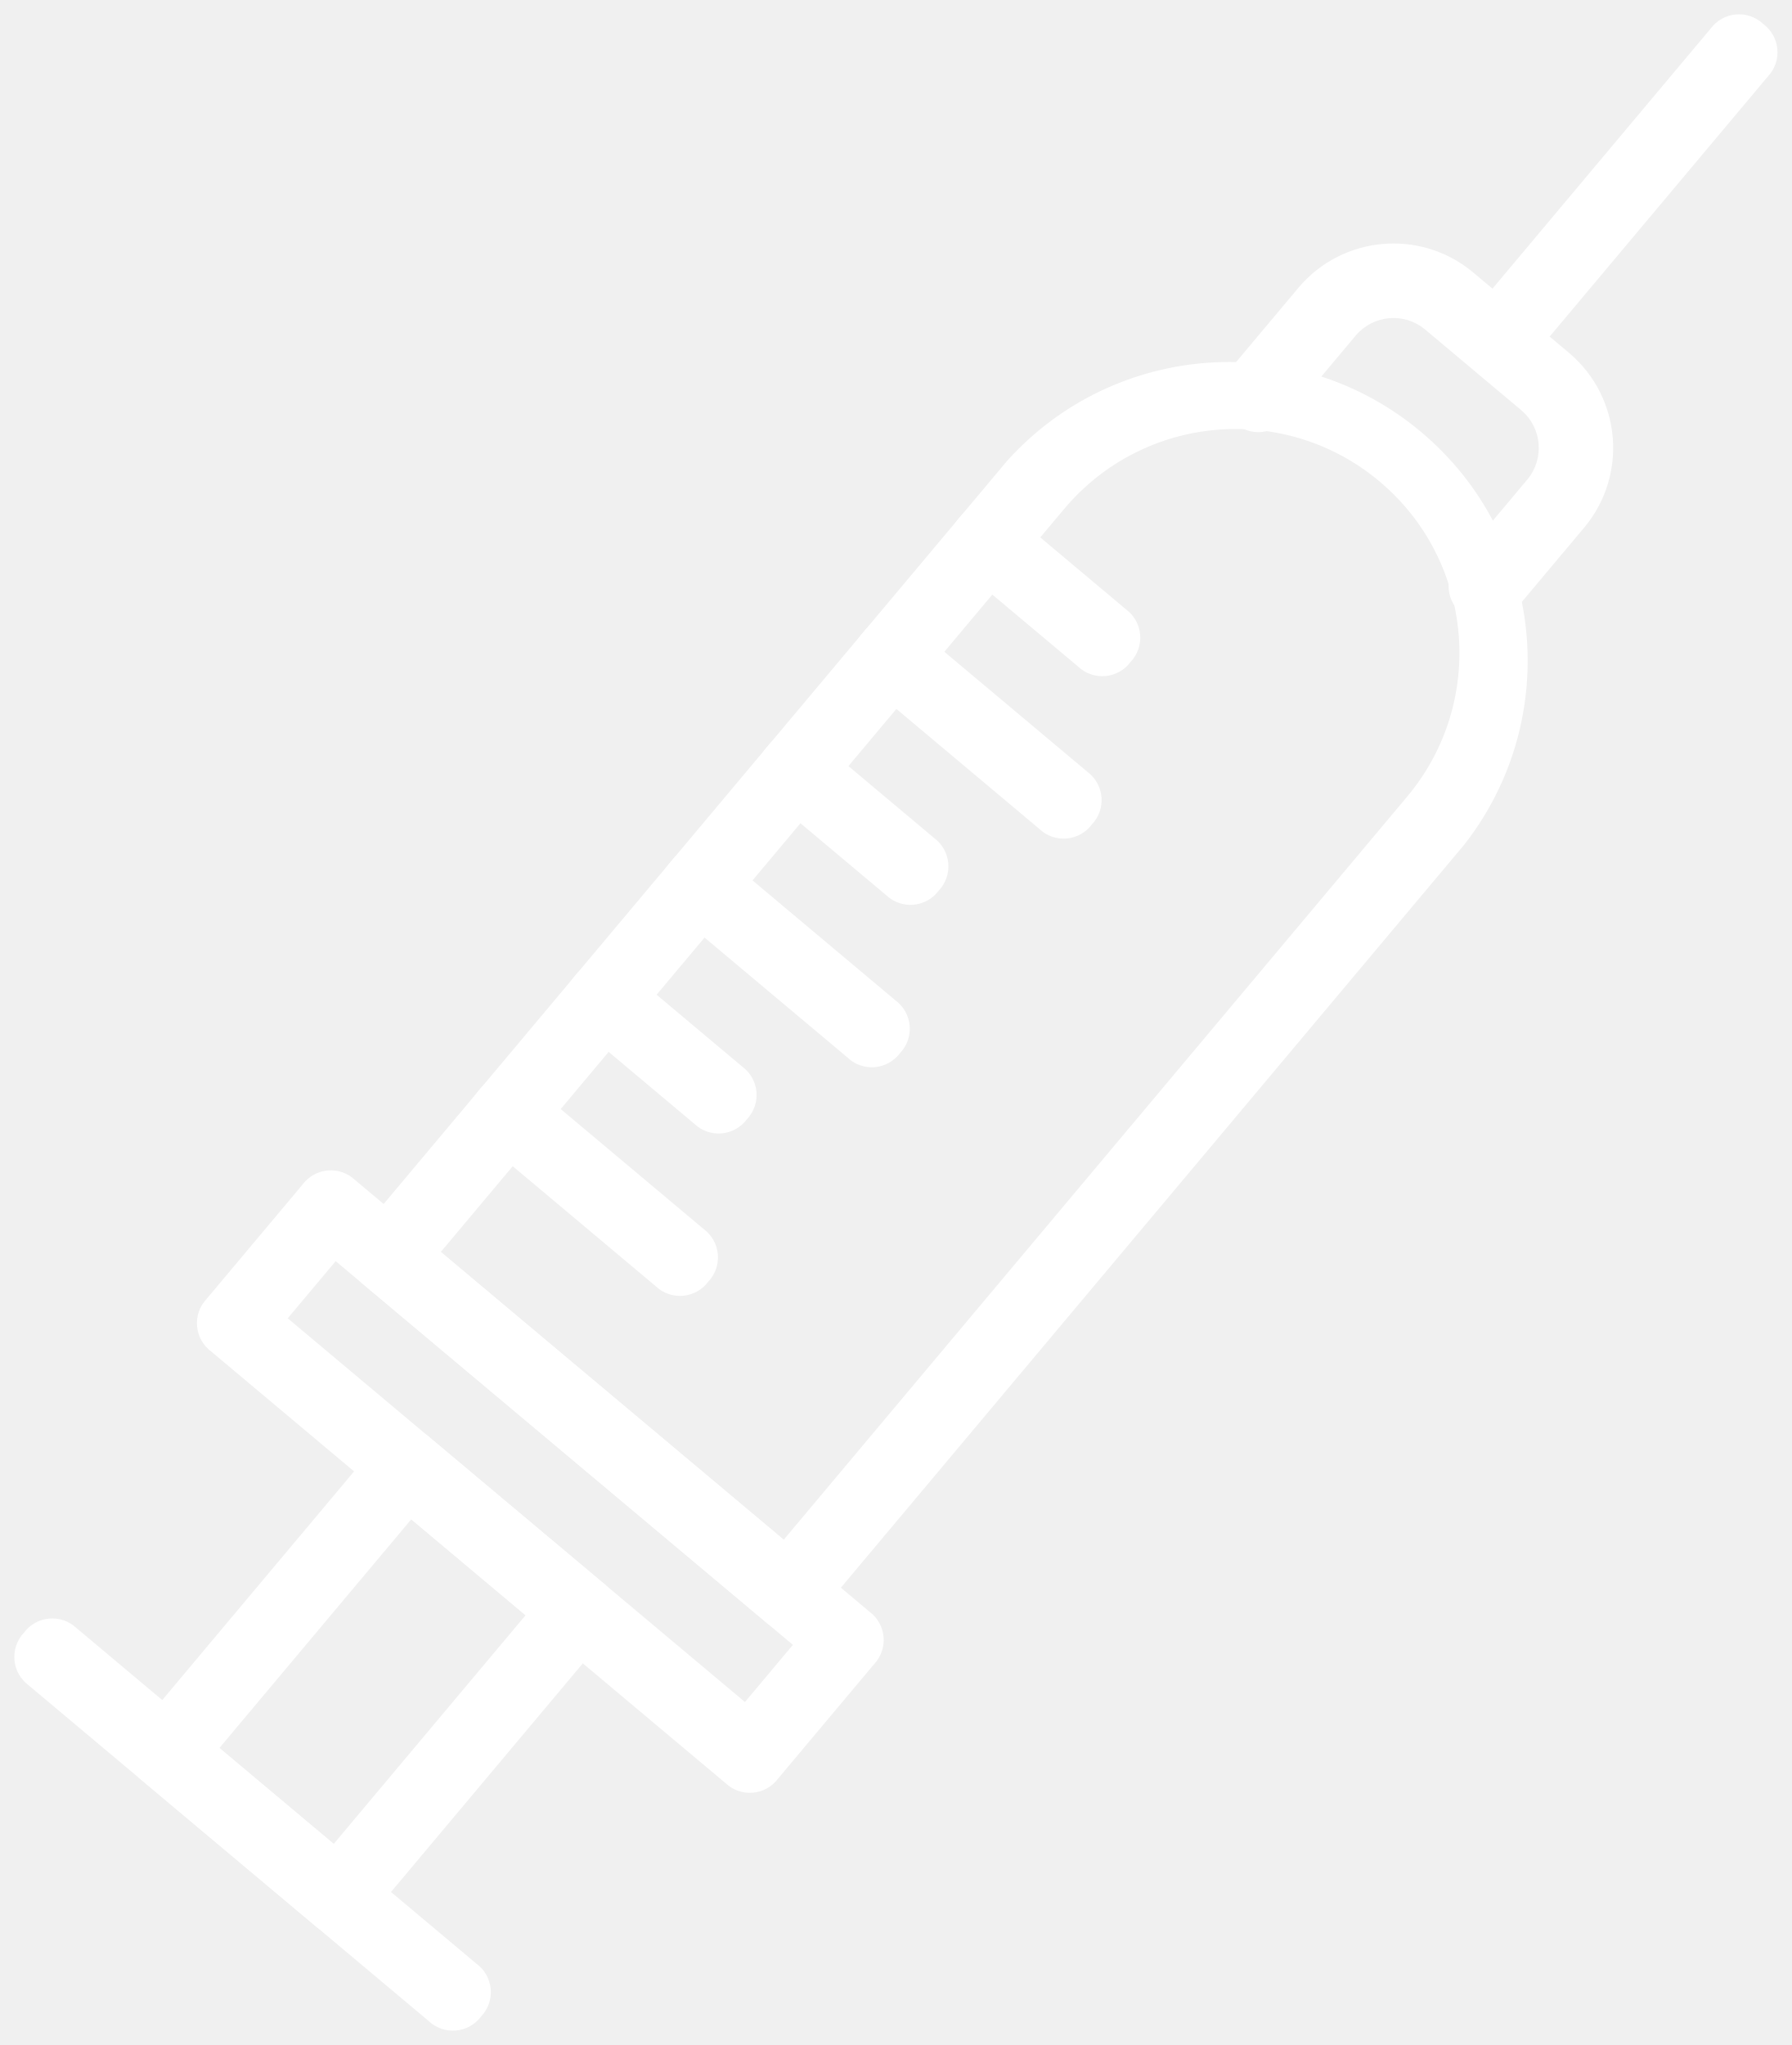
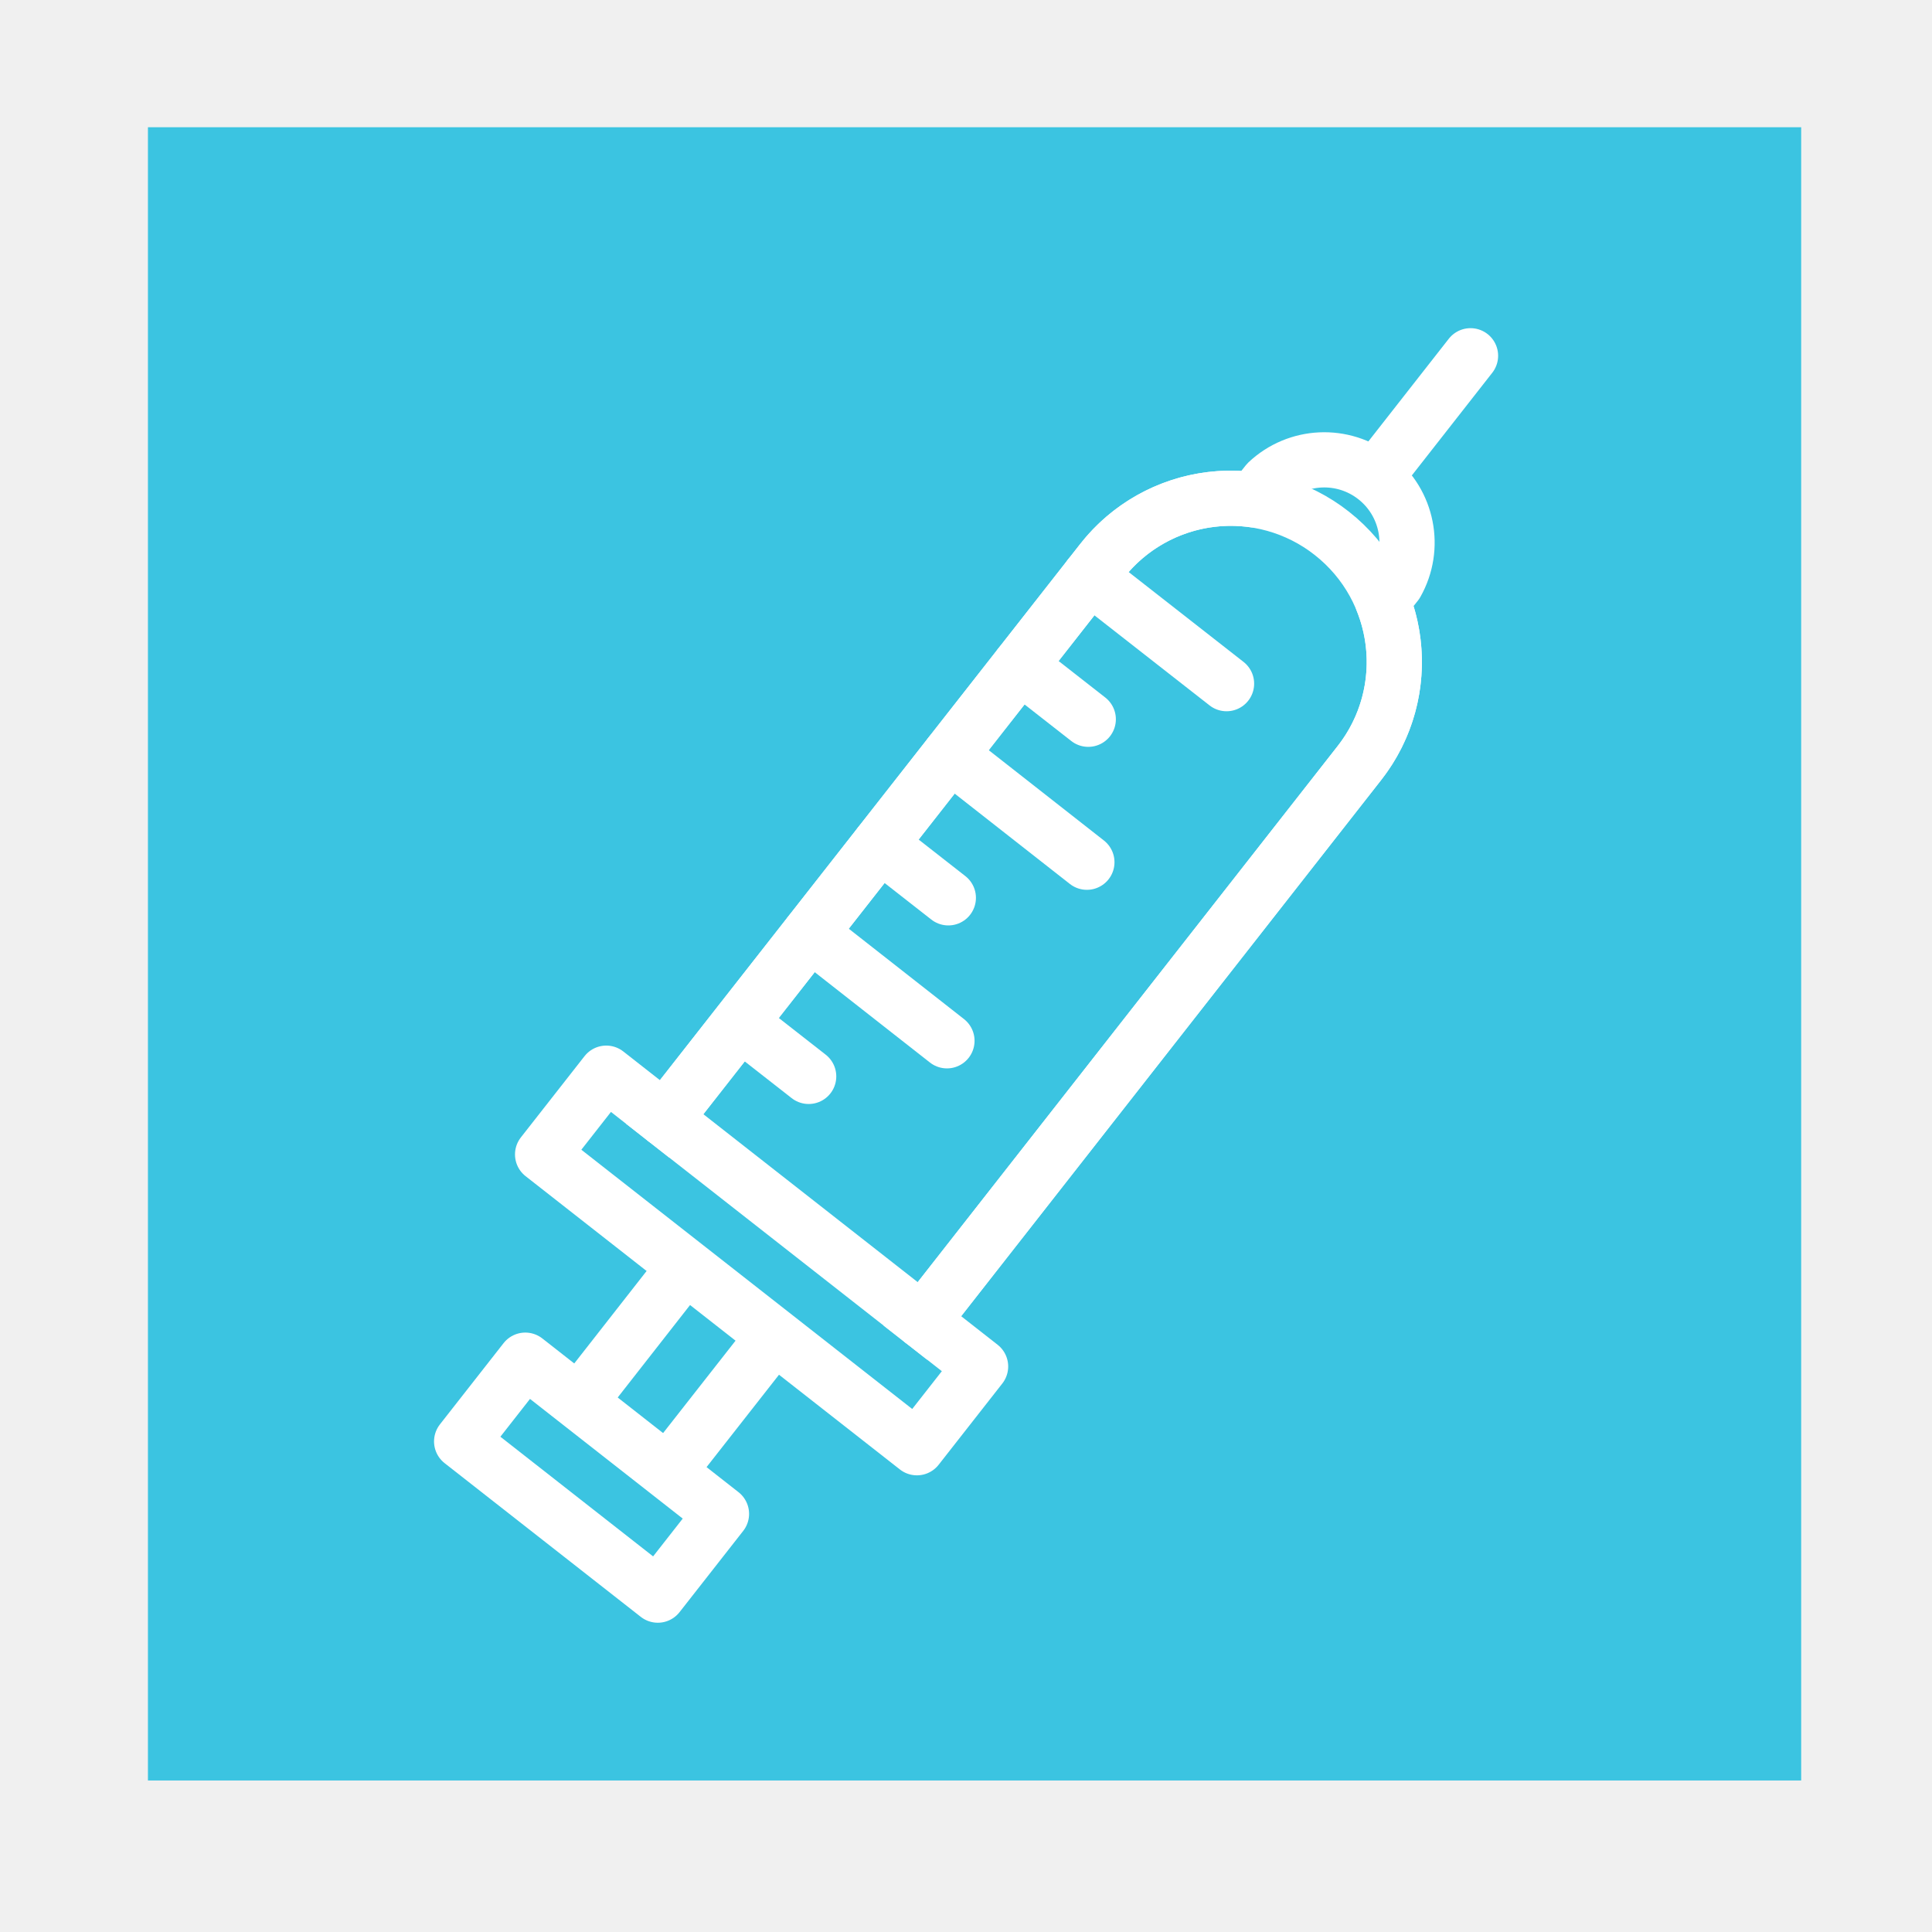
- <svg xmlns="http://www.w3.org/2000/svg" width="41.405" height="47.249" viewBox="0 0 41.405 47.249">
-   <g id="vaccination-icon" transform="translate(34.141 -4.987) rotate(40)">
-     <g id="Gruppe_41" data-name="Gruppe 41">
-       <g id="Gruppe_7" data-name="Gruppe 7" transform="translate(1.724 53.445)">
-         <g id="Gruppe_6" data-name="Gruppe 6">
-           <g id="Gruppe_5" data-name="Gruppe 5">
-             <path id="Pfad_9" data-name="Pfad 9" d="M12.93,1.724H.862A.814.814,0,0,1,0,.862.814.814,0,0,1,.862,0H12.93a.814.814,0,0,1,.862.862A.814.814,0,0,1,12.93,1.724Z" fill="#fff" />
-           </g>
-         </g>
-       </g>
-       <g id="Gruppe_10" data-name="Gruppe 10" transform="translate(5.172 44.825)">
-         <g id="Gruppe_9" data-name="Gruppe 9">
-           <g id="Gruppe_8" data-name="Gruppe 8">
-             <path id="Pfad_10" data-name="Pfad 10" d="M6.034,10.344H.862A.814.814,0,0,1,0,9.482V.862A.814.814,0,0,1,.862,0H6.034A.814.814,0,0,1,6.9.862v8.62A.814.814,0,0,1,6.034,10.344ZM1.724,8.62H5.172v-6.9H1.724Z" fill="#fff" />
-           </g>
-         </g>
-       </g>
-       <g id="Gruppe_13" data-name="Gruppe 13" transform="translate(0 41.377)">
-         <g id="Gruppe_12" data-name="Gruppe 12">
-           <g id="Gruppe_11" data-name="Gruppe 11">
-             <path id="Pfad_11" data-name="Pfad 11" d="M16.378,5.172H.862A.814.814,0,0,1,0,4.31V.862A.814.814,0,0,1,.862,0H16.378a.814.814,0,0,1,.862.862V4.31A.814.814,0,0,1,16.378,5.172ZM1.724,3.448H15.516V1.724H1.724Z" fill="#fff" />
-           </g>
-         </g>
-       </g>
-       <g id="Gruppe_16" data-name="Gruppe 16" transform="translate(1.724 12.068)">
-         <g id="Gruppe_15" data-name="Gruppe 15">
-           <g id="Gruppe_14" data-name="Gruppe 14">
-             <path id="Pfad_12" data-name="Pfad 12" d="M12.93,31.033H.862A.814.814,0,0,1,0,30.171V6.9a6.9,6.9,0,0,1,13.792,0V30.171A.814.814,0,0,1,12.93,31.033ZM1.724,29.309H12.068V6.9a5.172,5.172,0,1,0-10.344,0Z" fill="#fff" />
-           </g>
-         </g>
-       </g>
-       <g id="Gruppe_19" data-name="Gruppe 19" transform="translate(4.31 8.706)">
-         <g id="Gruppe_18" data-name="Gruppe 18">
-           <g id="Gruppe_17" data-name="Gruppe 17">
-             <path id="Pfad_13" data-name="Pfad 13" d="M7.758,6.207A.814.814,0,0,1,6.9,5.345v-2.5A1.141,1.141,0,0,0,5.776,1.724H2.845A1.141,1.141,0,0,0,1.724,2.845v2.5a.814.814,0,0,1-.862.862A.814.814,0,0,1,0,5.345v-2.5A2.87,2.87,0,0,1,2.845,0H5.776A2.87,2.87,0,0,1,8.62,2.845v2.5A.864.864,0,0,1,7.758,6.207Z" fill="#fff" />
-           </g>
-         </g>
-       </g>
-       <g id="Gruppe_22" data-name="Gruppe 22" transform="translate(7.758 0)">
-         <g id="Gruppe_21" data-name="Gruppe 21">
-           <g id="Gruppe_20" data-name="Gruppe 20">
-             <path id="Pfad_14" data-name="Pfad 14" d="M.862,10.344A.814.814,0,0,1,0,9.482V.862A.814.814,0,0,1,.862,0a.814.814,0,0,1,.862.862v8.62A.814.814,0,0,1,.862,10.344Z" fill="#fff" />
-           </g>
-         </g>
-       </g>
-       <g id="Gruppe_25" data-name="Gruppe 25" transform="translate(1.724 19.826)">
-         <g id="Gruppe_24" data-name="Gruppe 24">
-           <g id="Gruppe_23" data-name="Gruppe 23">
-             <path id="Pfad_15" data-name="Pfad 15" d="M4.31,1.724H.862A.814.814,0,0,1,0,.862.814.814,0,0,1,.862,0H4.31a.814.814,0,0,1,.862.862A.814.814,0,0,1,4.31,1.724Z" fill="#fff" />
-           </g>
-         </g>
-       </g>
-       <g id="Gruppe_28" data-name="Gruppe 28" transform="translate(1.724 23.275)">
-         <g id="Gruppe_27" data-name="Gruppe 27">
-           <g id="Gruppe_26" data-name="Gruppe 26">
-             <path id="Pfad_16" data-name="Pfad 16" d="M6.034,1.724H.862A.814.814,0,0,1,0,.862.814.814,0,0,1,.862,0H6.034A.814.814,0,0,1,6.9.862.814.814,0,0,1,6.034,1.724Z" fill="#fff" />
-           </g>
-         </g>
-       </g>
-       <g id="Gruppe_31" data-name="Gruppe 31" transform="translate(1.724 26.723)">
-         <g id="Gruppe_30" data-name="Gruppe 30">
-           <g id="Gruppe_29" data-name="Gruppe 29">
-             <path id="Pfad_17" data-name="Pfad 17" d="M4.31,1.724H.862A.814.814,0,0,1,0,.862.814.814,0,0,1,.862,0H4.31a.814.814,0,0,1,.862.862A.814.814,0,0,1,4.31,1.724Z" fill="#fff" />
-           </g>
-         </g>
-       </g>
-       <g id="Gruppe_34" data-name="Gruppe 34" transform="translate(1.724 30.171)">
-         <g id="Gruppe_33" data-name="Gruppe 33">
-           <g id="Gruppe_32" data-name="Gruppe 32">
-             <path id="Pfad_18" data-name="Pfad 18" d="M6.034,1.724H.862A.814.814,0,0,1,0,.862.814.814,0,0,1,.862,0H6.034A.814.814,0,0,1,6.9.862.814.814,0,0,1,6.034,1.724Z" fill="#fff" />
-           </g>
-         </g>
-       </g>
-       <g id="Gruppe_37" data-name="Gruppe 37" transform="translate(1.724 33.619)">
-         <g id="Gruppe_36" data-name="Gruppe 36">
-           <g id="Gruppe_35" data-name="Gruppe 35">
-             <path id="Pfad_19" data-name="Pfad 19" d="M4.31,1.724H.862A.814.814,0,0,1,0,.862.814.814,0,0,1,.862,0H4.31a.814.814,0,0,1,.862.862A.814.814,0,0,1,4.31,1.724Z" fill="#fff" />
-           </g>
-         </g>
-       </g>
-       <g id="Gruppe_40" data-name="Gruppe 40" transform="translate(1.724 37.067)">
-         <g id="Gruppe_39" data-name="Gruppe 39">
-           <g id="Gruppe_38" data-name="Gruppe 38">
-             <path id="Pfad_20" data-name="Pfad 20" d="M6.034,1.724H.862A.814.814,0,0,1,0,.862.814.814,0,0,1,.862,0H6.034A.814.814,0,0,1,6.9.862.814.814,0,0,1,6.034,1.724Z" fill="#fff" />
-           </g>
-         </g>
-       </g>
-     </g>
-   </g>
+ <svg xmlns="http://www.w3.org/2000/svg" id="Ebene_1" data-name="Ebene 1" viewBox="0 0 70 70">
+   <defs>
+     <style>.cls-1{fill:#3bc4e1;}.cls-2,.cls-3,.cls-4{fill:none;stroke:#fff;stroke-linejoin:round;stroke-width:2px;}.cls-2{stroke-linecap:round;}.cls-3{stroke-linecap:square;}</style>
+   </defs>
+   <rect class="cls-1" x="5.36" y="4.61" width="59.9" height="59.9" />
+   <rect class="cls-2" x="18.98" y="43.8" width="17.23" height="3.74" transform="translate(34.04 -7.3) rotate(38.08)" />
+   <path class="cls-2" d="M24.08,40.54,39.93,20.32a5.92,5.92,0,0,1,8.32-1h0a5.93,5.93,0,0,1,1,8.33L33.42,47.86" />
+   <path class="cls-3" d="M33.42,47.86,49.26,27.64a5.94,5.94,0,0,0,.83-5.87l.5-.63a3,3,0,0,0-4.67-3.66l-.5.63a5.94,5.94,0,0,0-5.49,2.21L24.08,40.54" />
+   <line class="cls-2" x1="50.35" y1="16.63" x2="53.28" y2="12.89" />
+   <line class="cls-2" x1="39.48" y1="20.89" x2="44.44" y2="24.77" />
+   <line class="cls-2" x1="36.95" y1="24.12" x2="39.43" y2="26.06" />
+   <line class="cls-2" x1="34.42" y1="27.35" x2="39.38" y2="31.24" />
+   <line class="cls-2" x1="31.88" y1="30.59" x2="34.36" y2="32.53" />
+   <line class="cls-2" x1="29.35" y1="33.82" x2="34.31" y2="37.71" />
+   <line class="cls-2" x1="26.82" y1="37.06" x2="29.3" y2="39" />
+   <line class="cls-4" x1="28.09" y1="48.36" x2="24.42" y2="53.04" />
+   <line class="cls-4" x1="21.2" y1="50.52" x2="24.87" y2="45.83" />
+   <rect class="cls-2" x="16.91" y="51.67" width="9.03" height="3.74" transform="translate(37.59 -1.82) rotate(38.08)" />
</svg>
